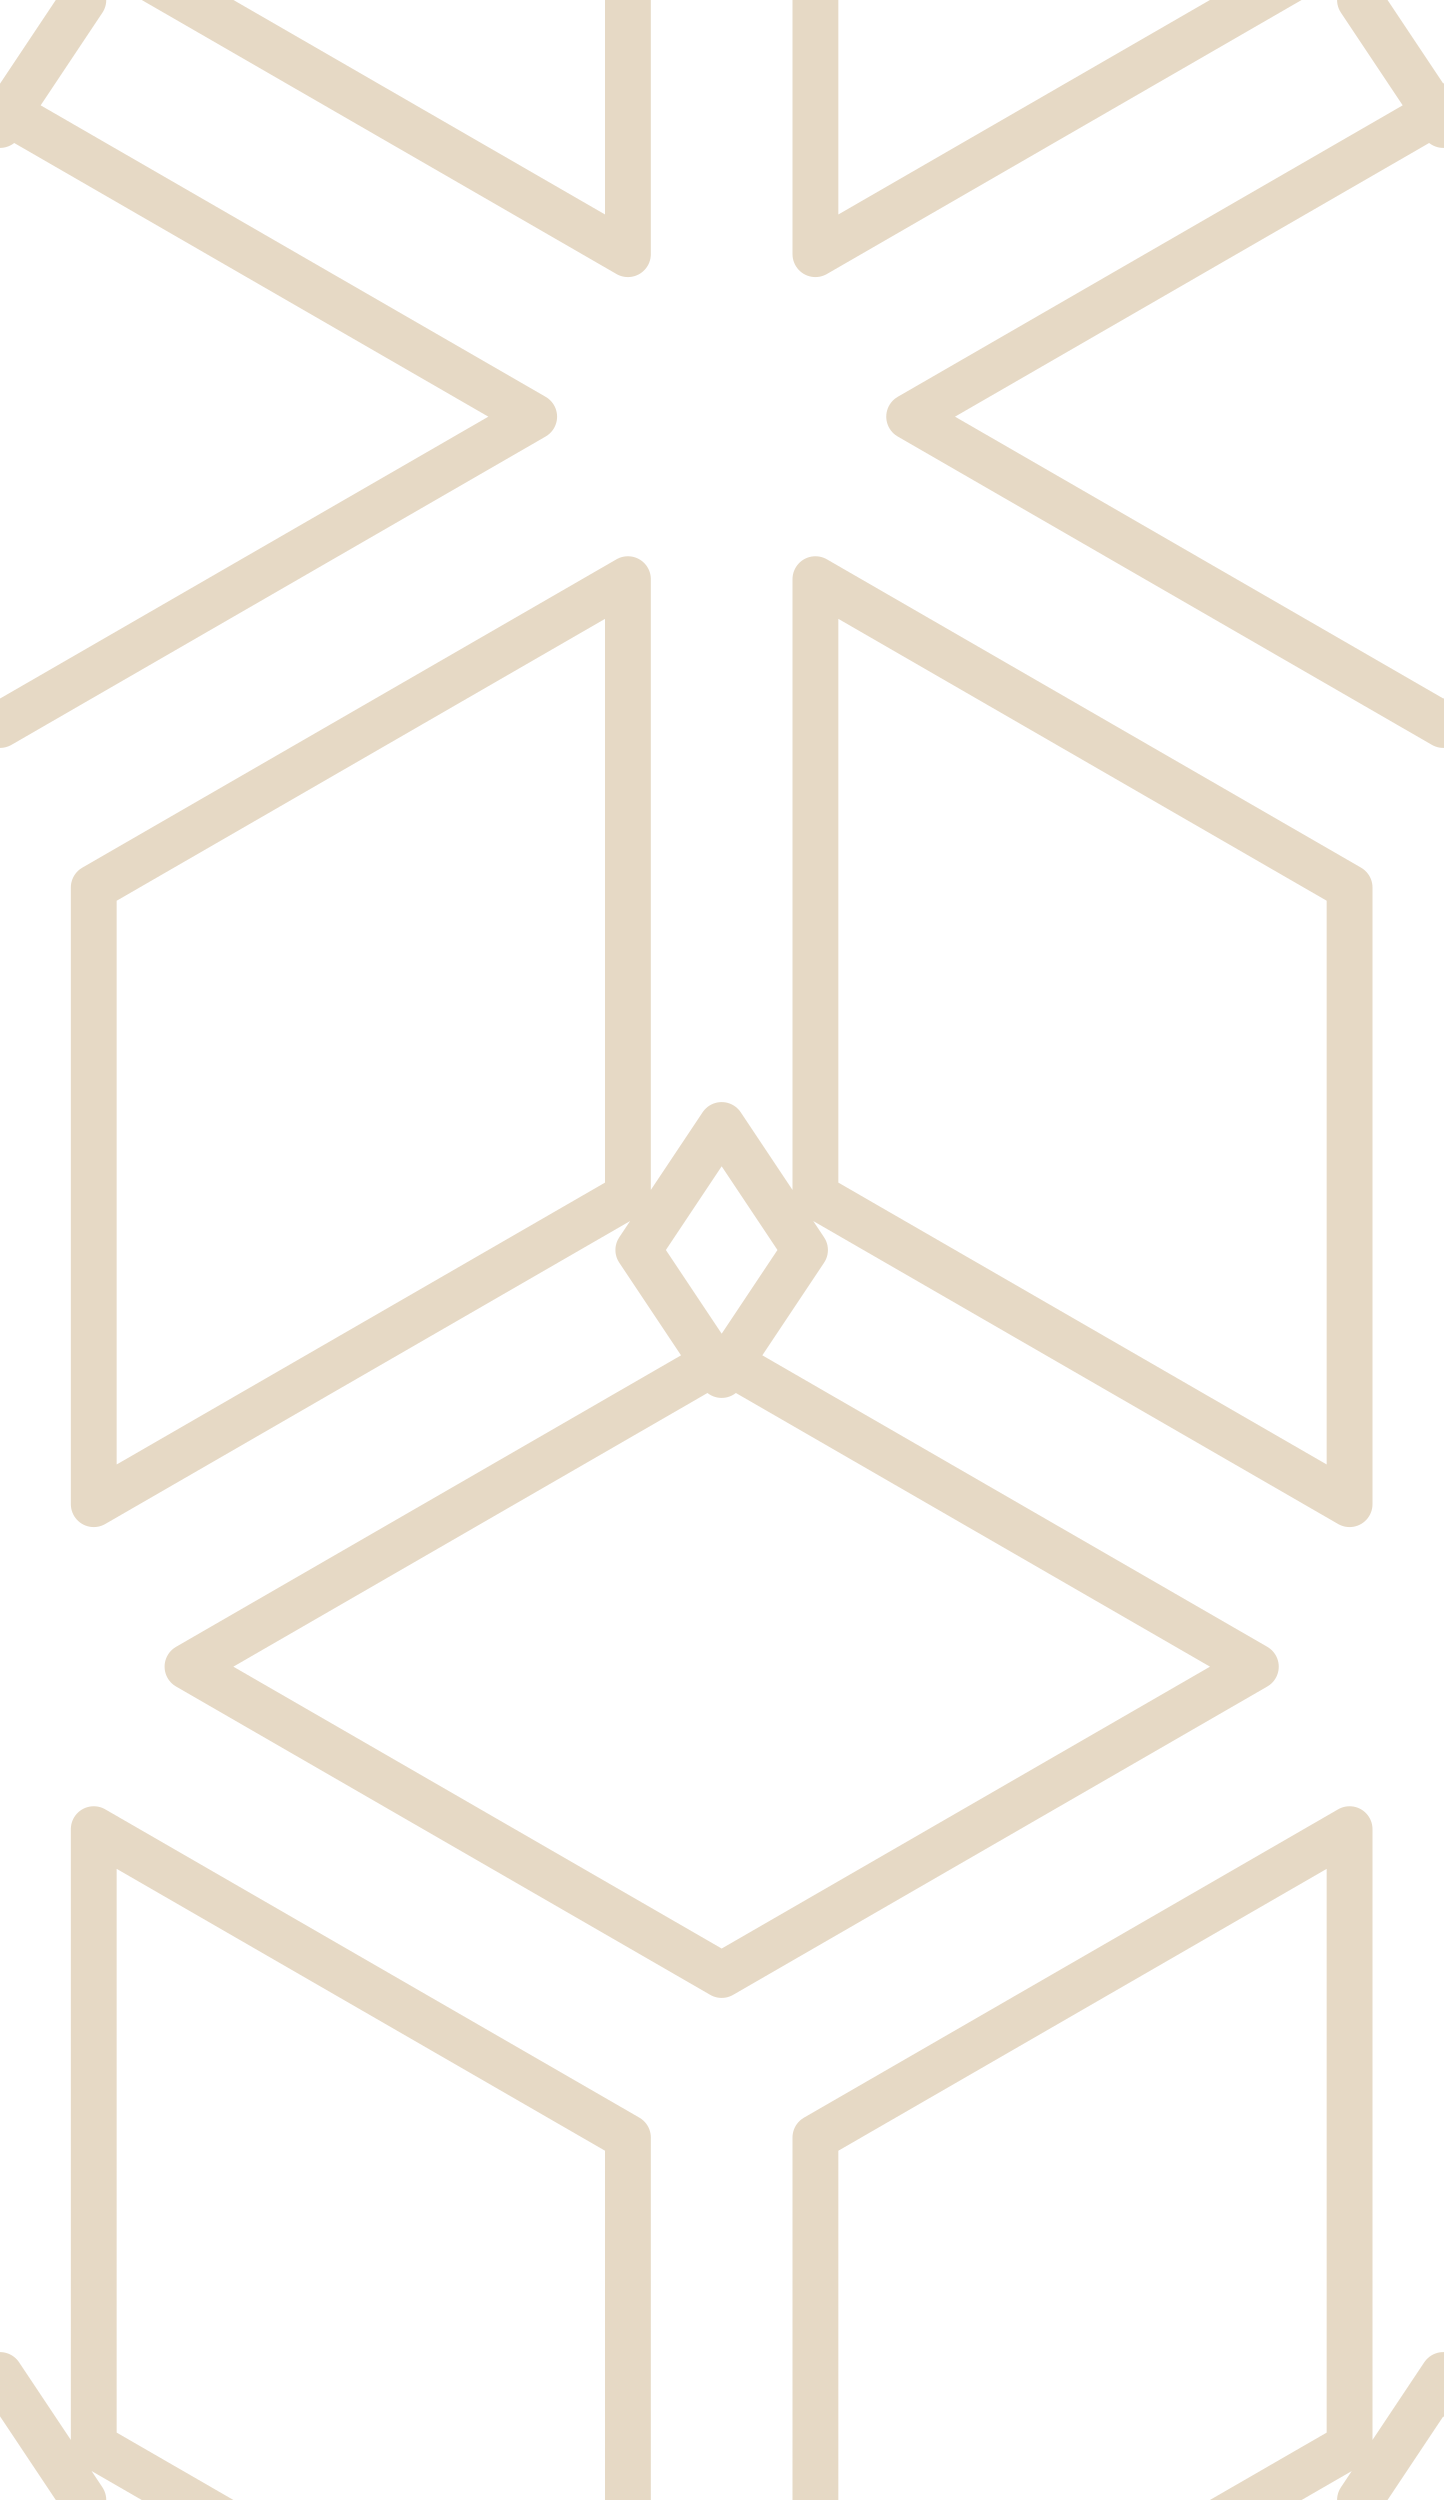
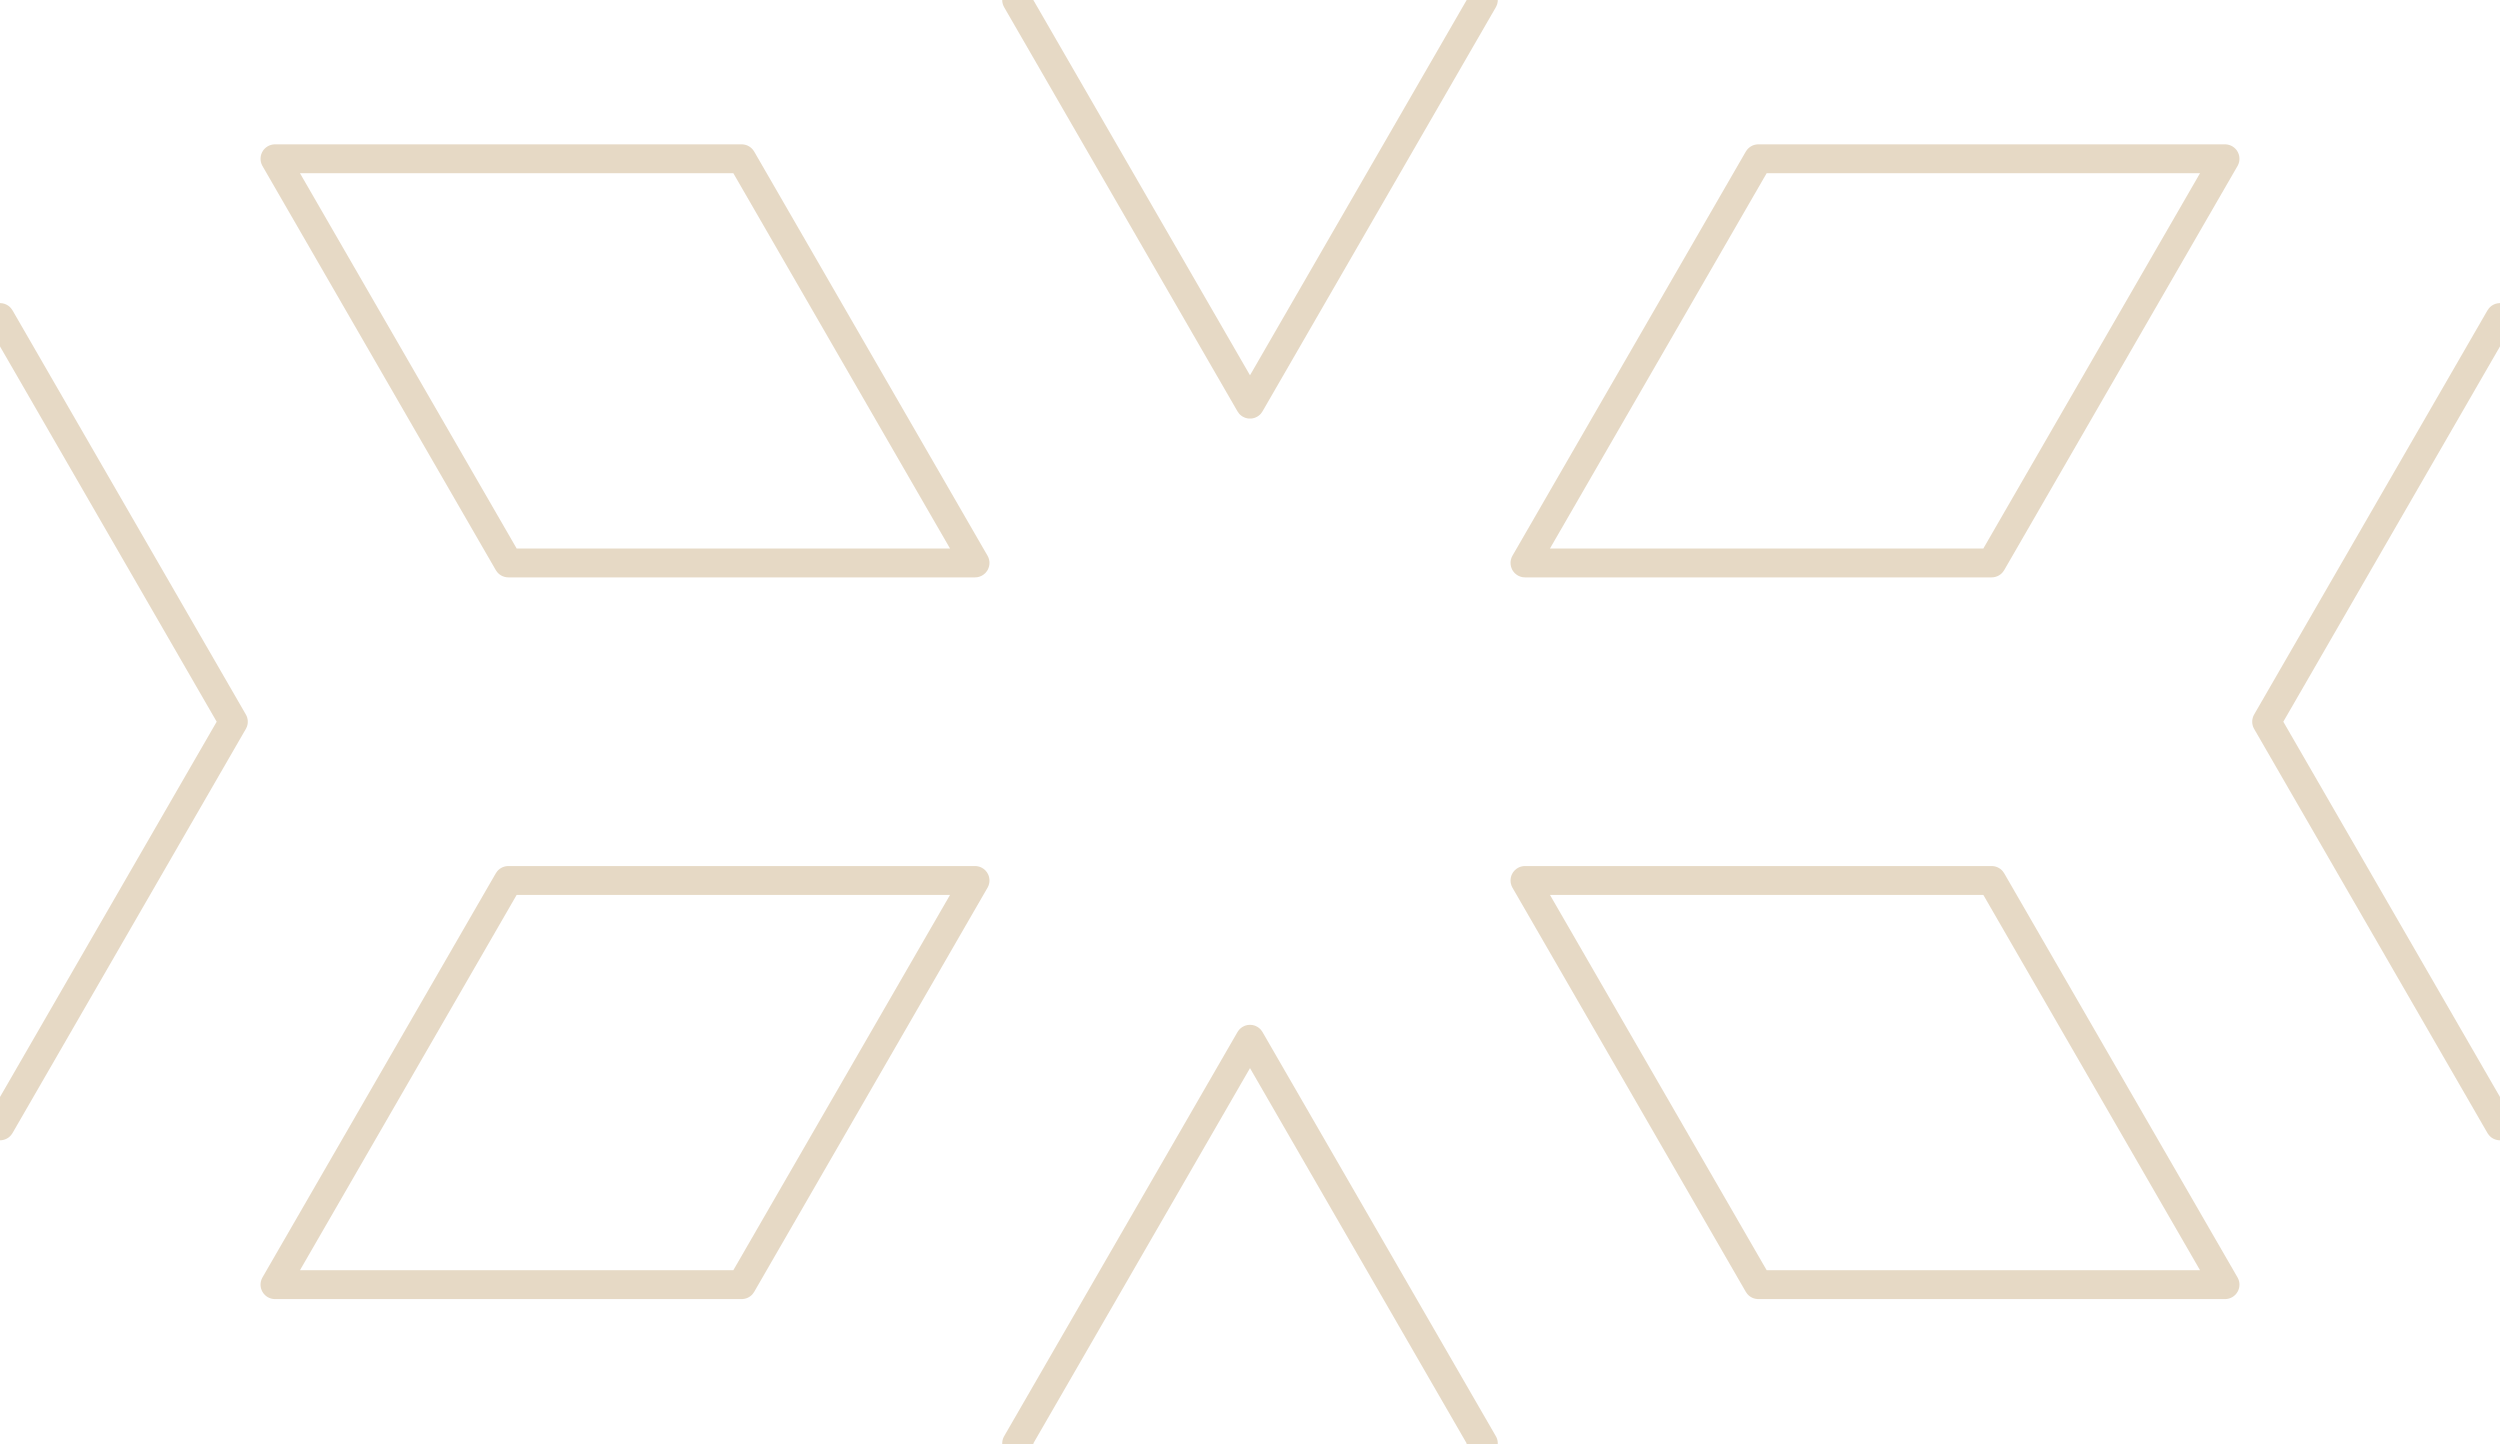
- <svg xmlns="http://www.w3.org/2000/svg" width="34.64" height="60" viewBox="0 0 34.64 60">
-   <path d="M2.25 -1.30L2.25 -16.10L15.07 -8.70L15.07 6.10Z M0.00 2.60L12.82 10.00L0.00 17.40L-12.82 10.00Z M-2.25 -1.30L-15.07 6.10L-15.07 -8.70L-2.25 -16.10Z M0.00 -3.00L2.00 0.00L0.00 3.00L-2.00 0.00Z M36.89 -1.30L36.89 -16.10L49.71 -8.70L49.71 6.10Z M34.64 2.60L47.46 10.00L34.64 17.40L21.82 10.00Z M32.39 -1.30L19.57 6.10L19.57 -8.70L32.39 -16.10Z M34.64 -3.00L36.64 0.00L34.64 3.00L32.64 0.00Z M19.57 28.70L19.57 13.90L32.39 21.30L32.39 36.10Z M17.32 32.60L30.14 40.00L17.32 47.40L4.50 40.00Z M15.07 28.70L2.25 36.10L2.25 21.30L15.07 13.90Z M17.32 27.00L19.32 30.00L17.32 33.00L15.32 30.00Z M2.25 58.70L2.25 43.90L15.07 51.30L15.07 66.10Z M0.00 62.60L12.82 70.00L0.00 77.40L-12.82 70.00Z M-2.25 58.70L-15.07 66.10L-15.07 51.30L-2.25 43.90Z M0.00 57.00L2.00 60.00L0.00 63.00L-2.00 60.00Z M36.89 58.70L36.89 43.90L49.71 51.30L49.71 66.10Z M34.64 62.60L47.46 70.00L34.64 77.40L21.82 70.00Z M32.39 58.70L19.57 66.10L19.57 51.30L32.39 43.90Z M34.64 57.00L36.64 60.00L34.64 63.00L32.64 60.00Z M19.57 -31.30L19.57 -46.10L32.39 -38.70L32.39 -23.90Z M17.32 -27.40L30.14 -20.00L17.32 -12.60L4.50 -20.00Z M15.07 -31.30L2.25 -23.90L2.25 -38.70L15.07 -46.10Z M17.32 -33.00L19.32 -30.00L17.32 -27.00L15.32 -30.00Z M19.57 88.70L19.57 73.90L32.39 81.30L32.39 96.10Z M17.32 92.60L30.14 100.00L17.32 107.40L4.50 100.00Z M15.07 88.70L2.25 96.10L2.25 81.30L15.07 73.90Z M17.32 87.00L19.32 90.00L17.32 93.00L15.32 90.00Z M-15.07 28.70L-15.07 13.90L-2.25 21.30L-2.25 36.10Z M-17.32 32.60L-4.50 40.00L-17.32 47.40L-30.14 40.00Z M-19.57 28.70L-32.39 36.10L-32.39 21.30L-19.57 13.90Z M-17.32 27.00L-15.32 30.00L-17.32 33.00L-19.32 30.00Z M54.21 28.70L54.21 13.90L67.03 21.30L67.03 36.10Z M51.96 32.60L64.78 40.00L51.96 47.40L39.14 40.00Z M49.71 28.70L36.89 36.10L36.89 21.30L49.71 13.90Z M51.96 27.00L53.96 30.00L51.96 33.00L49.96 30.00Z" fill="none" stroke="#B8925A" stroke-opacity="0.35" stroke-width="1.1" stroke-linejoin="round" />
+ <svg xmlns="http://www.w3.org/2000/svg" width="103.92" height="60" viewBox="0 0 103.92 60">
+   <path d="M-11.43 -6.60L-30.83 -6.60L-40.53 -23.40L-21.13 -23.40Z M-11.43 6.60L-21.13 23.40L-40.53 23.40L-30.83 6.60Z M-11.43 53.40L-30.83 53.40L-40.53 36.60L-21.13 36.60Z M-11.43 66.60L-21.13 83.40L-40.53 83.40L-30.83 66.60Z M0.00 -46.80L9.70 -30.00L0.00 -13.20L-9.70 -30.00Z M40.53 -23.40L30.83 -6.60L11.43 -6.60L21.13 -23.40Z M40.53 23.40L21.13 23.40L11.43 6.60L30.83 6.60Z M0.00 13.20L9.70 30.00L0.00 46.80L-9.70 30.00Z M40.53 36.60L30.83 53.40L11.43 53.40L21.13 36.60Z M40.53 83.40L21.13 83.40L11.43 66.60L30.83 66.60Z M0.00 73.20L9.70 90.00L0.00 106.80L-9.70 90.00Z M92.49 -6.60L73.09 -6.60L63.39 -23.40L82.79 -23.40Z M51.96 -16.80L61.66 0.00L51.96 16.80L42.26 -0.00Z M92.49 6.60L82.79 23.40L63.39 23.40L73.09 6.60Z M92.49 53.40L73.09 53.40L63.39 36.60L82.79 36.60Z M51.96 43.20L61.66 60.00L51.96 76.80L42.26 60.00Z M92.49 66.60L82.79 83.40L63.39 83.40L73.09 66.60Z M103.92 -46.80L113.62 -30.00L103.92 -13.20L94.22 -30.00Z M144.45 -23.40L134.75 -6.60L115.35 -6.60L125.05 -23.40Z M144.45 23.40L125.05 23.40L115.35 6.60L134.75 6.60Z M103.92 13.20L113.62 30.00L103.92 46.80L94.22 30.00Z M144.45 36.60L134.75 53.40L115.35 53.40L125.05 36.60Z M144.45 83.40L125.05 83.40L115.35 66.60L134.75 66.60Z M103.92 73.20L113.62 90.00L103.92 106.80L94.22 90.00Z" fill="none" stroke="#B8925A" stroke-opacity="0.35" stroke-width="1.2" stroke-linejoin="round" />
</svg>
